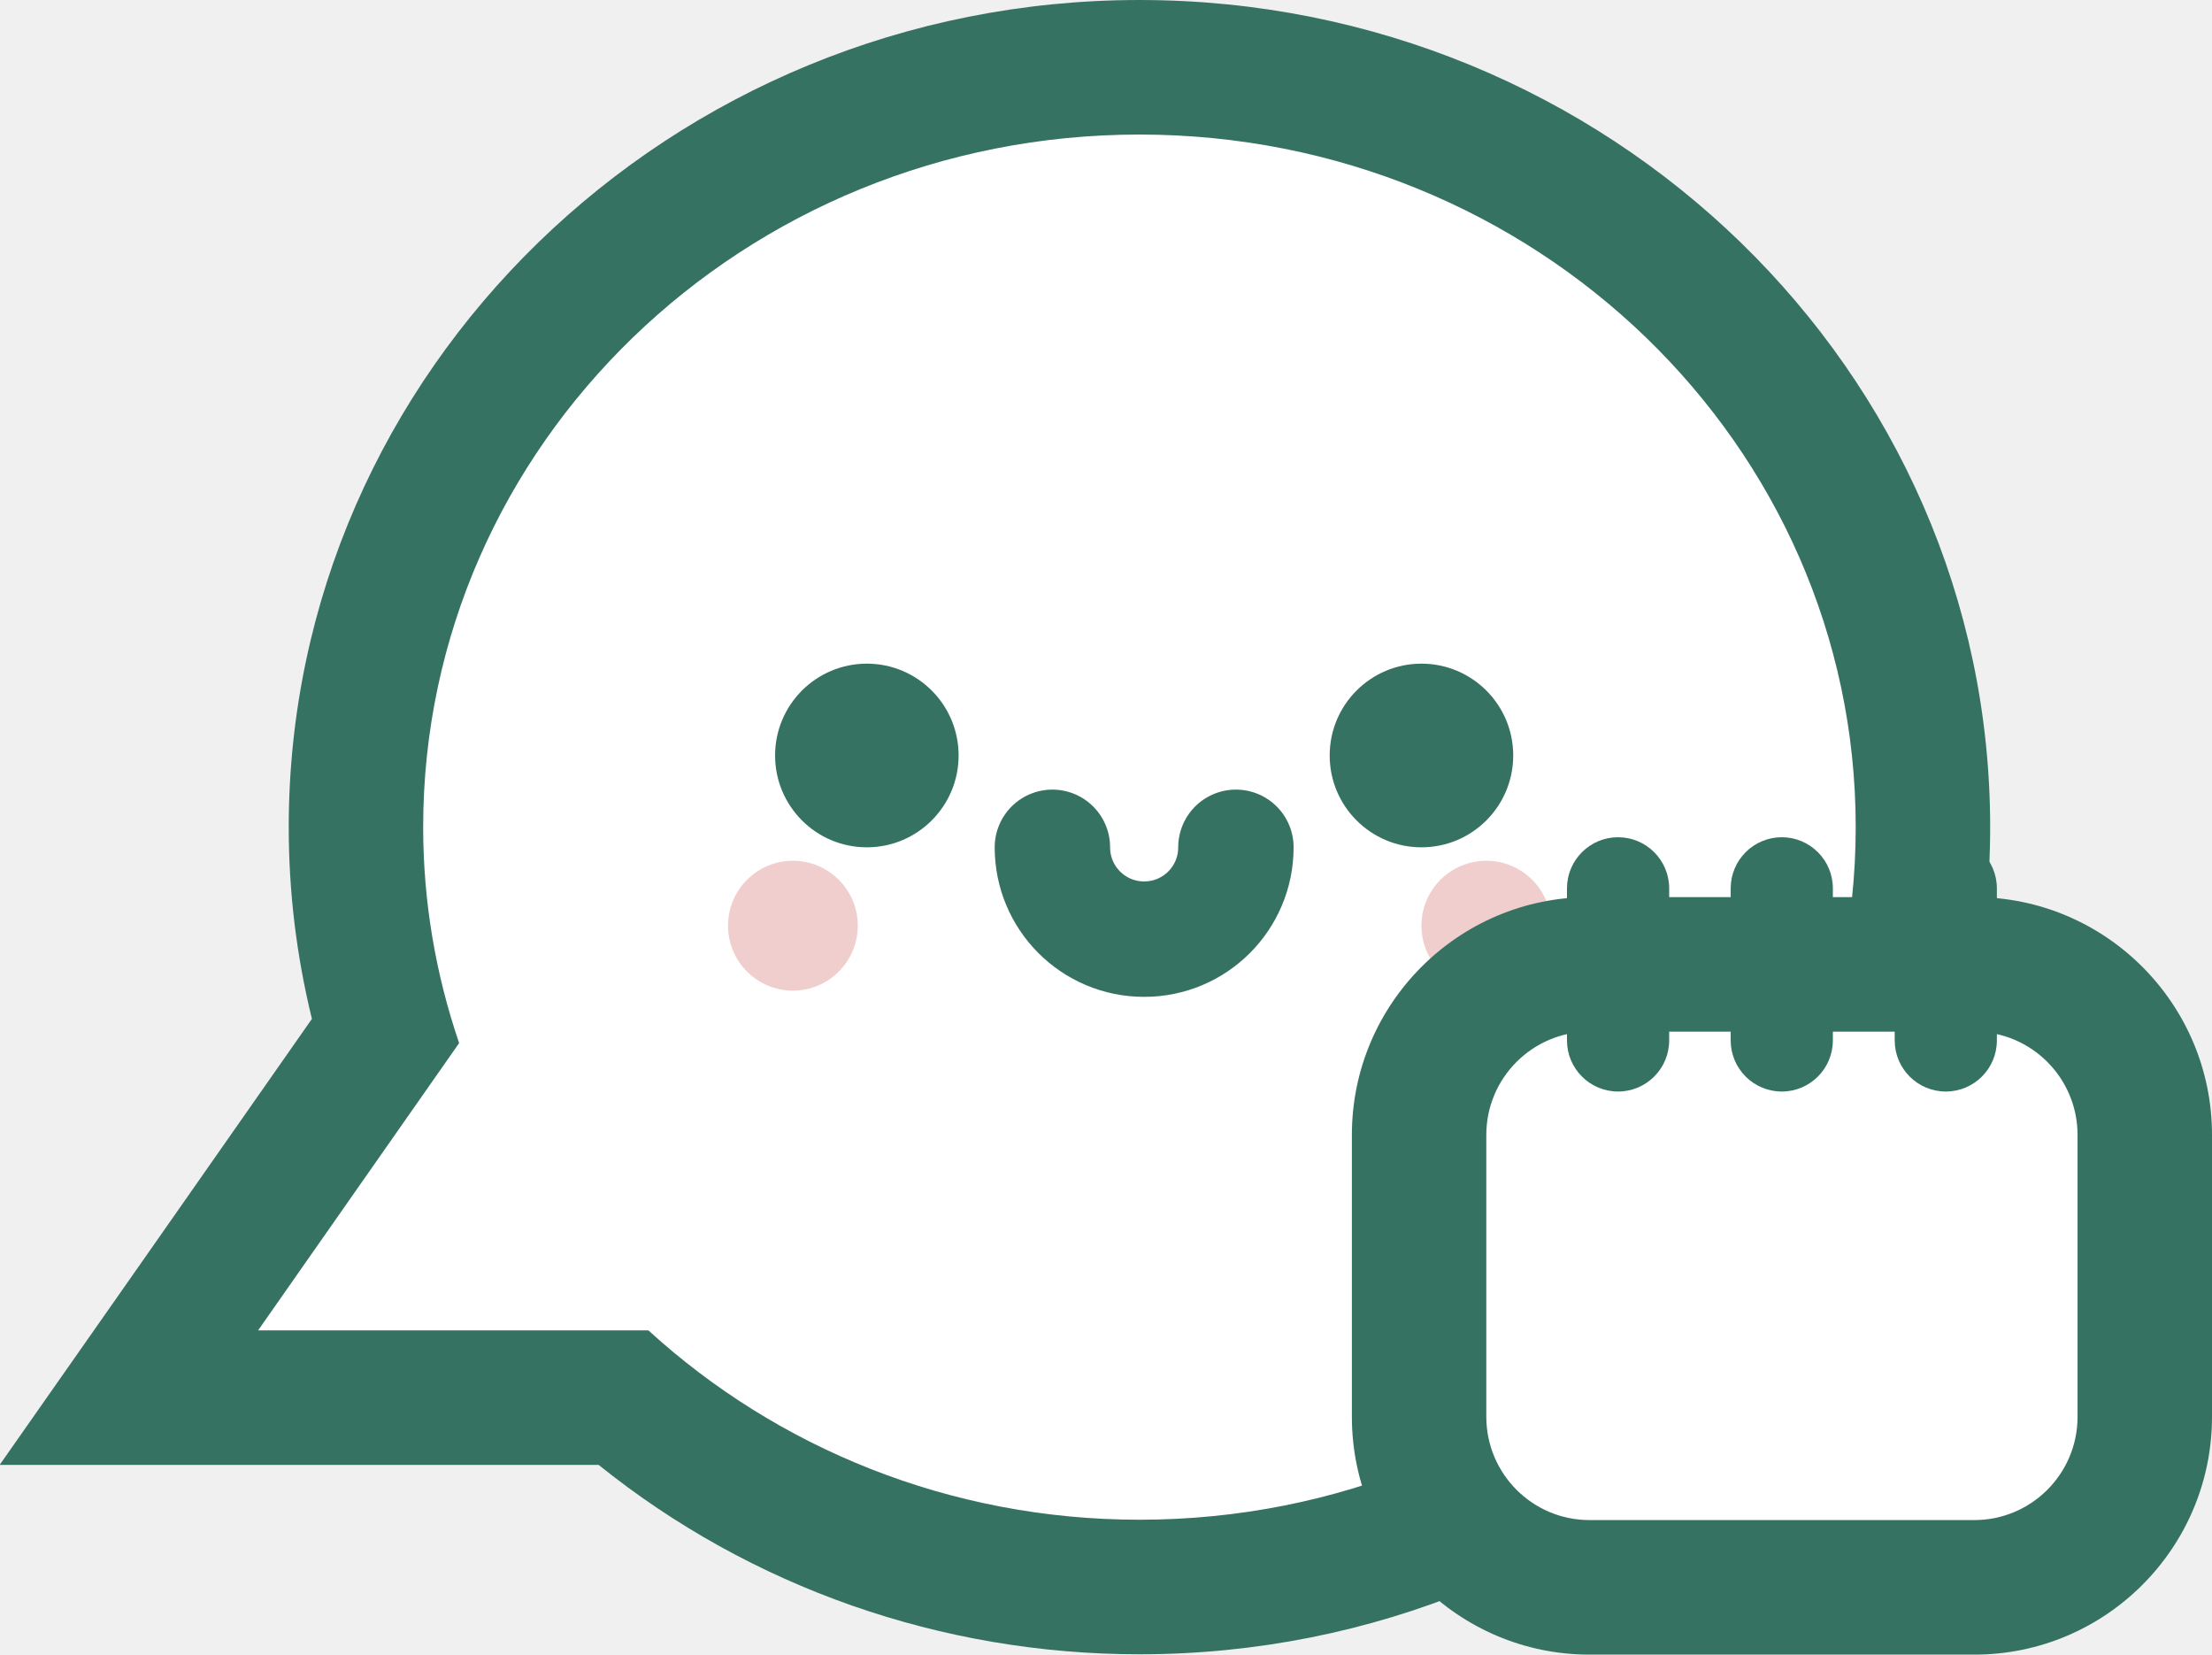
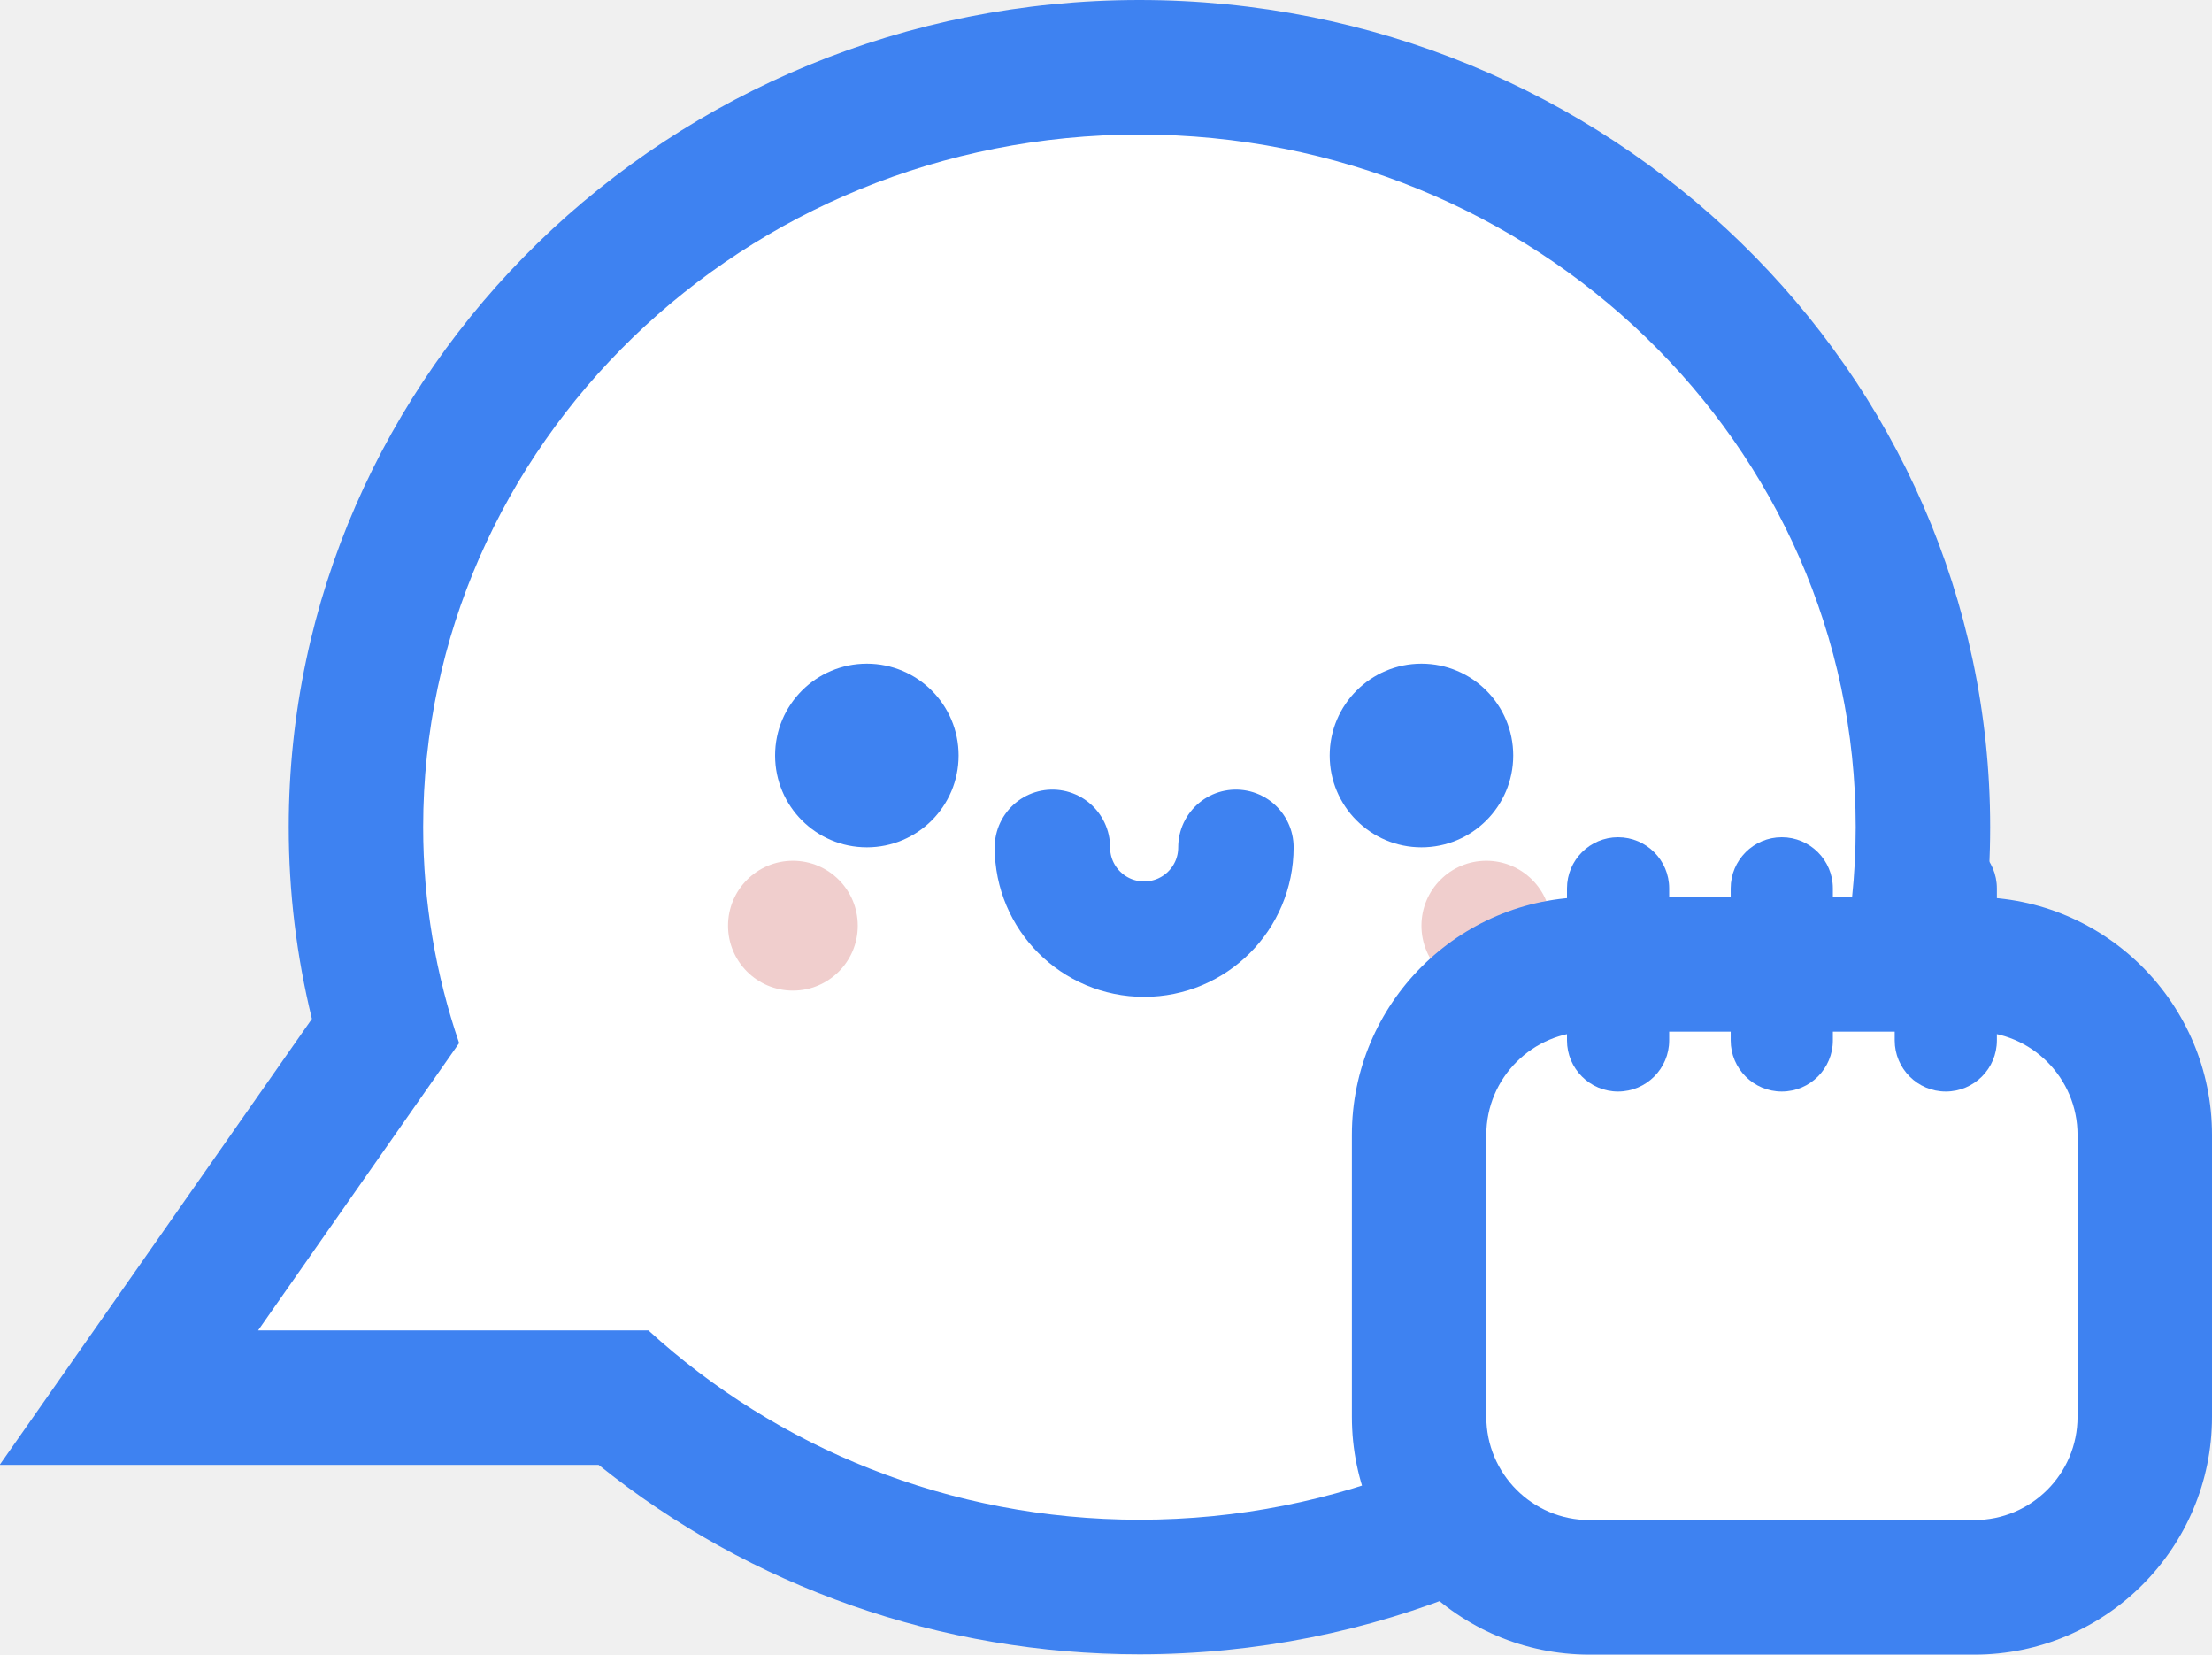
<svg xmlns="http://www.w3.org/2000/svg" width="115" height="86" viewBox="0 0 115 86" fill="none">
  <g clip-path="url(#clip0_440_25)">
    <path d="M59.239 82.503C49.313 82.503 39.842 79.024 32.38 72.66H6.71L20.026 53.639C19.012 50.159 18.506 46.593 18.506 43.009C18.506 21.207 36.784 3.497 59.239 3.497C81.694 3.497 99.972 21.207 99.972 42.991C99.972 64.775 81.694 82.486 59.239 82.486V82.503Z" fill="white" />
-     <path d="M59.239 6.993C79.806 6.993 96.477 23.113 96.477 42.991C96.477 62.87 79.806 78.989 59.239 78.989C49.348 78.989 40.366 75.23 33.708 69.146H13.42L23.87 54.215C22.664 50.684 22 46.907 22 42.991C22 23.113 38.671 6.993 59.239 6.993ZM59.239 0C34.862 0 15.011 19.284 15.011 42.991C15.011 46.348 15.412 49.67 16.216 52.957L7.689 65.142L-0.018 76.139H31.122C39.038 82.503 48.929 85.983 59.239 85.983C83.633 85.983 103.467 66.698 103.467 42.991C103.467 19.284 83.633 0 59.239 0Z" fill="#367262" />
-     <path d="M45.067 44.04C47.702 44.04 49.837 41.903 49.837 39.267C49.837 36.631 47.702 34.494 45.067 34.494C42.432 34.494 40.296 36.631 40.296 39.267C40.296 41.903 42.432 44.04 45.067 44.04Z" fill="#367262" />
+     <path d="M59.239 6.993C79.806 6.993 96.477 23.113 96.477 42.991C96.477 62.87 79.806 78.989 59.239 78.989C49.348 78.989 40.366 75.23 33.708 69.146H13.42L23.87 54.215C22.664 50.684 22 46.907 22 42.991C22 23.113 38.671 6.993 59.239 6.993ZM59.239 0C34.862 0 15.011 19.284 15.011 42.991C15.011 46.348 15.412 49.67 16.216 52.957L7.689 65.142L-0.018 76.139H31.122C39.038 82.503 48.929 85.983 59.239 85.983C83.633 85.983 103.467 66.698 103.467 42.991C103.467 19.284 83.633 0 59.239 0Z" fill="#3E82F1" />
+     <path d="M45.067 44.04C47.702 44.04 49.837 41.903 49.837 39.267C49.837 36.631 47.702 34.494 45.067 34.494C42.432 34.494 40.296 36.631 40.296 39.267C40.296 41.903 42.432 44.04 45.067 44.04Z" fill="#3E82F1" />
    <path d="M41.222 51.488C43.085 51.488 44.595 49.977 44.595 48.114C44.595 46.25 43.085 44.739 41.222 44.739C39.36 44.739 37.85 46.25 37.85 48.114C37.85 49.977 39.36 51.488 41.222 51.488Z" fill="#F0CECD" />
    <path d="M77.272 51.488C79.135 51.488 80.645 49.977 80.645 48.114C80.645 46.25 79.135 44.739 77.272 44.739C75.41 44.739 73.9 46.25 73.9 48.114C73.9 49.977 75.41 51.488 77.272 51.488Z" fill="#F0CECD" />
-     <path d="M73.9 44.04C76.535 44.04 78.671 41.903 78.671 39.267C78.671 36.631 76.535 34.494 73.9 34.494C71.265 34.494 69.129 36.631 69.129 39.267C69.129 41.903 71.265 44.04 73.9 44.04Z" fill="#367262" />
-     <path d="M64.254 44.04C64.254 46.68 62.122 48.813 59.483 48.813C56.845 48.813 54.713 46.68 54.713 44.04" stroke="#367262" stroke-width="6" stroke-linecap="round" stroke-linejoin="round" />
+     <path d="M73.9 44.04C76.535 44.04 78.671 41.903 78.671 39.267C78.671 36.631 76.535 34.494 73.9 34.494C71.265 34.494 69.129 36.631 69.129 39.267C69.129 41.903 71.265 44.04 73.9 44.04Z" fill="#3E82F1" />
+     <path d="M64.254 44.04C64.254 46.68 62.122 48.813 59.483 48.813C56.845 48.813 54.713 46.68 54.713 44.04" stroke="#3E82F1" stroke-width="6" stroke-linecap="round" stroke-linejoin="round" />
    <path d="M102.646 50.124H82.637C77.744 50.124 73.778 54.093 73.778 58.989V73.639C73.778 78.535 77.744 82.503 82.637 82.503H102.646C107.539 82.503 111.505 78.535 111.505 73.639V58.989C111.505 54.093 107.539 50.124 102.646 50.124Z" fill="white" />
-     <path d="M102.646 53.621C105.616 53.621 108.01 56.034 108.01 58.988V73.639C108.01 76.611 105.599 79.007 102.646 79.007H82.637C79.666 79.007 77.272 76.594 77.272 73.639V58.988C77.272 56.016 79.684 53.621 82.637 53.621H102.646ZM102.646 46.628H82.637C75.822 46.628 70.283 52.17 70.283 58.988V73.639C70.283 80.458 75.822 86 82.637 86H102.646C109.461 86 115 80.458 115 73.639V58.988C115 52.17 109.461 46.628 102.646 46.628Z" fill="#367262" />
-     <path d="M86.779 46.173C86.779 44.706 85.589 43.516 84.122 43.516C82.656 43.516 81.466 44.706 81.466 46.173V54.076C81.466 55.543 82.656 56.733 84.122 56.733C85.589 56.733 86.779 55.543 86.779 54.076V46.173Z" fill="#367262" />
-     <path d="M95.289 46.173C95.289 44.706 94.1 43.516 92.633 43.516C91.166 43.516 89.977 44.706 89.977 46.173V54.076C89.977 55.543 91.166 56.733 92.633 56.733C94.1 56.733 95.289 55.543 95.289 54.076V46.173Z" fill="#367262" />
-     <path d="M103.816 46.173C103.816 44.706 102.627 43.516 101.16 43.516C99.693 43.516 98.504 44.706 98.504 46.173V54.076C98.504 55.543 99.693 56.733 101.16 56.733C102.627 56.733 103.816 55.543 103.816 54.076V46.173Z" fill="#367262" />
+     <path d="M102.646 53.621C105.616 53.621 108.01 56.034 108.01 58.988V73.639C108.01 76.611 105.599 79.007 102.646 79.007H82.637C79.666 79.007 77.272 76.594 77.272 73.639V58.988C77.272 56.016 79.684 53.621 82.637 53.621H102.646ZM102.646 46.628H82.637C75.822 46.628 70.283 52.17 70.283 58.988V73.639C70.283 80.458 75.822 86 82.637 86H102.646C109.461 86 115 80.458 115 73.639V58.988C115 52.17 109.461 46.628 102.646 46.628Z" fill="#3E82F1" />
+     <path d="M86.779 46.173C86.779 44.706 85.589 43.516 84.122 43.516C82.656 43.516 81.466 44.706 81.466 46.173V54.076C81.466 55.543 82.656 56.733 84.122 56.733C85.589 56.733 86.779 55.543 86.779 54.076V46.173Z" fill="#3E82F1" />
+     <path d="M95.289 46.173C95.289 44.706 94.1 43.516 92.633 43.516C91.166 43.516 89.977 44.706 89.977 46.173V54.076C89.977 55.543 91.166 56.733 92.633 56.733C94.1 56.733 95.289 55.543 95.289 54.076V46.173Z" fill="#3E82F1" />
+     <path d="M103.816 46.173C103.816 44.706 102.627 43.516 101.16 43.516C99.693 43.516 98.504 44.706 98.504 46.173V54.076C98.504 55.543 99.693 56.733 101.16 56.733C102.627 56.733 103.816 55.543 103.816 54.076V46.173Z" fill="#3E82F1" />
  </g>
  <defs>
    <clipPath id="clip0_440_25">
      <rect width="115" height="86" fill="white" />
    </clipPath>
  </defs>
</svg>
